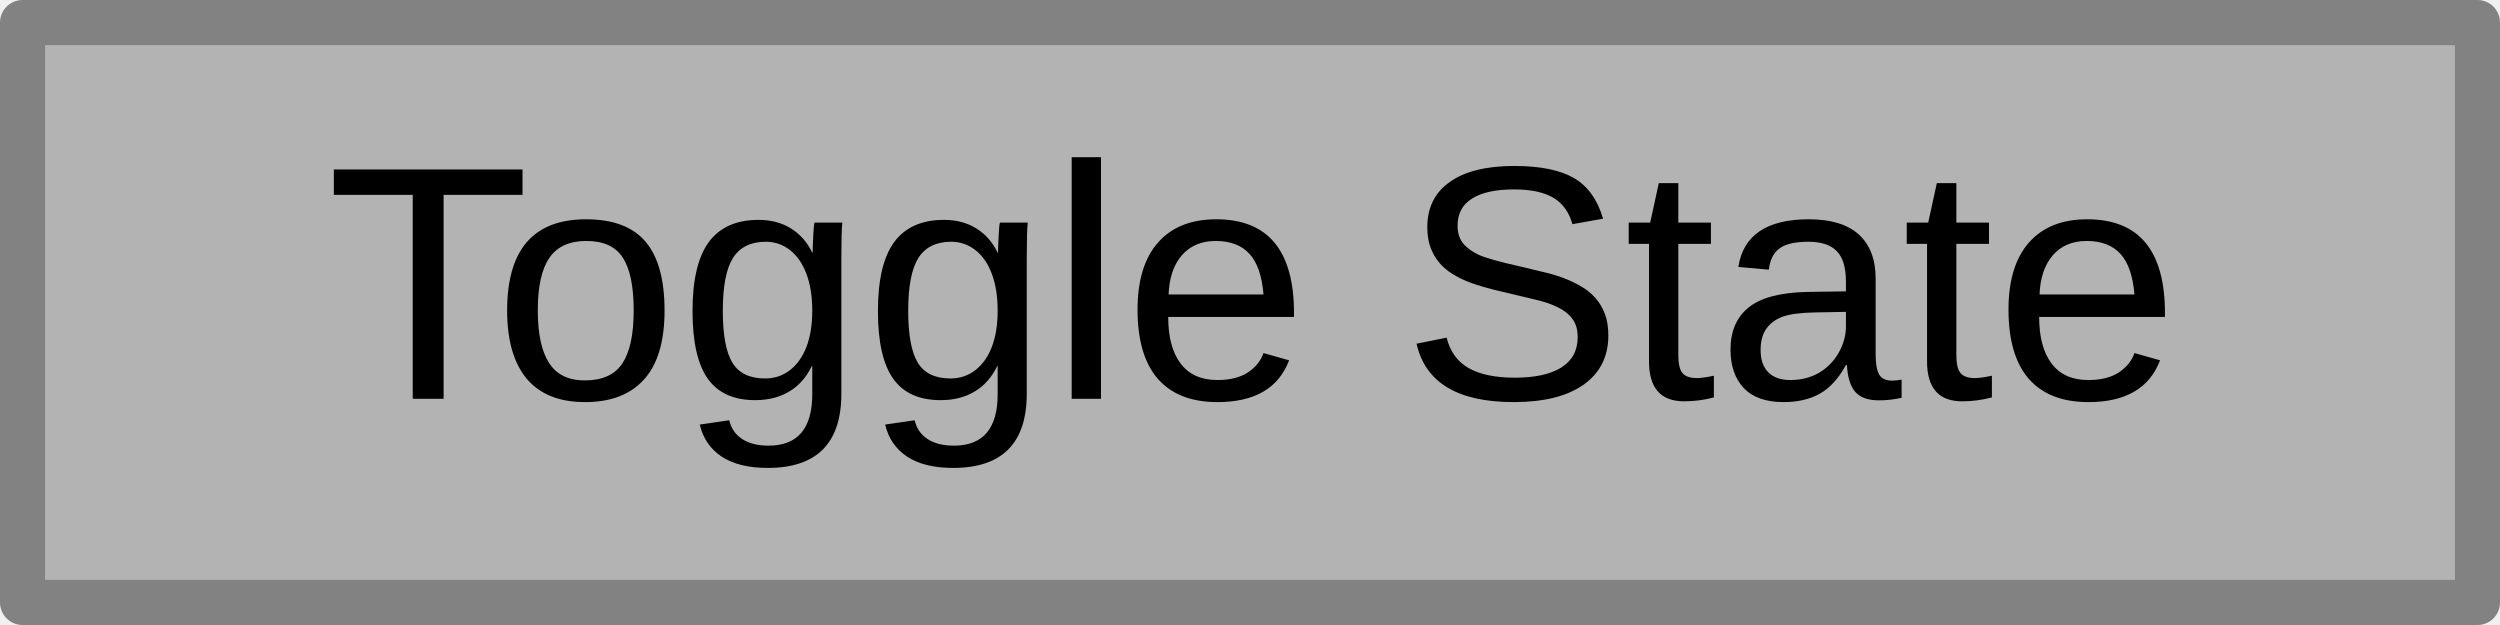
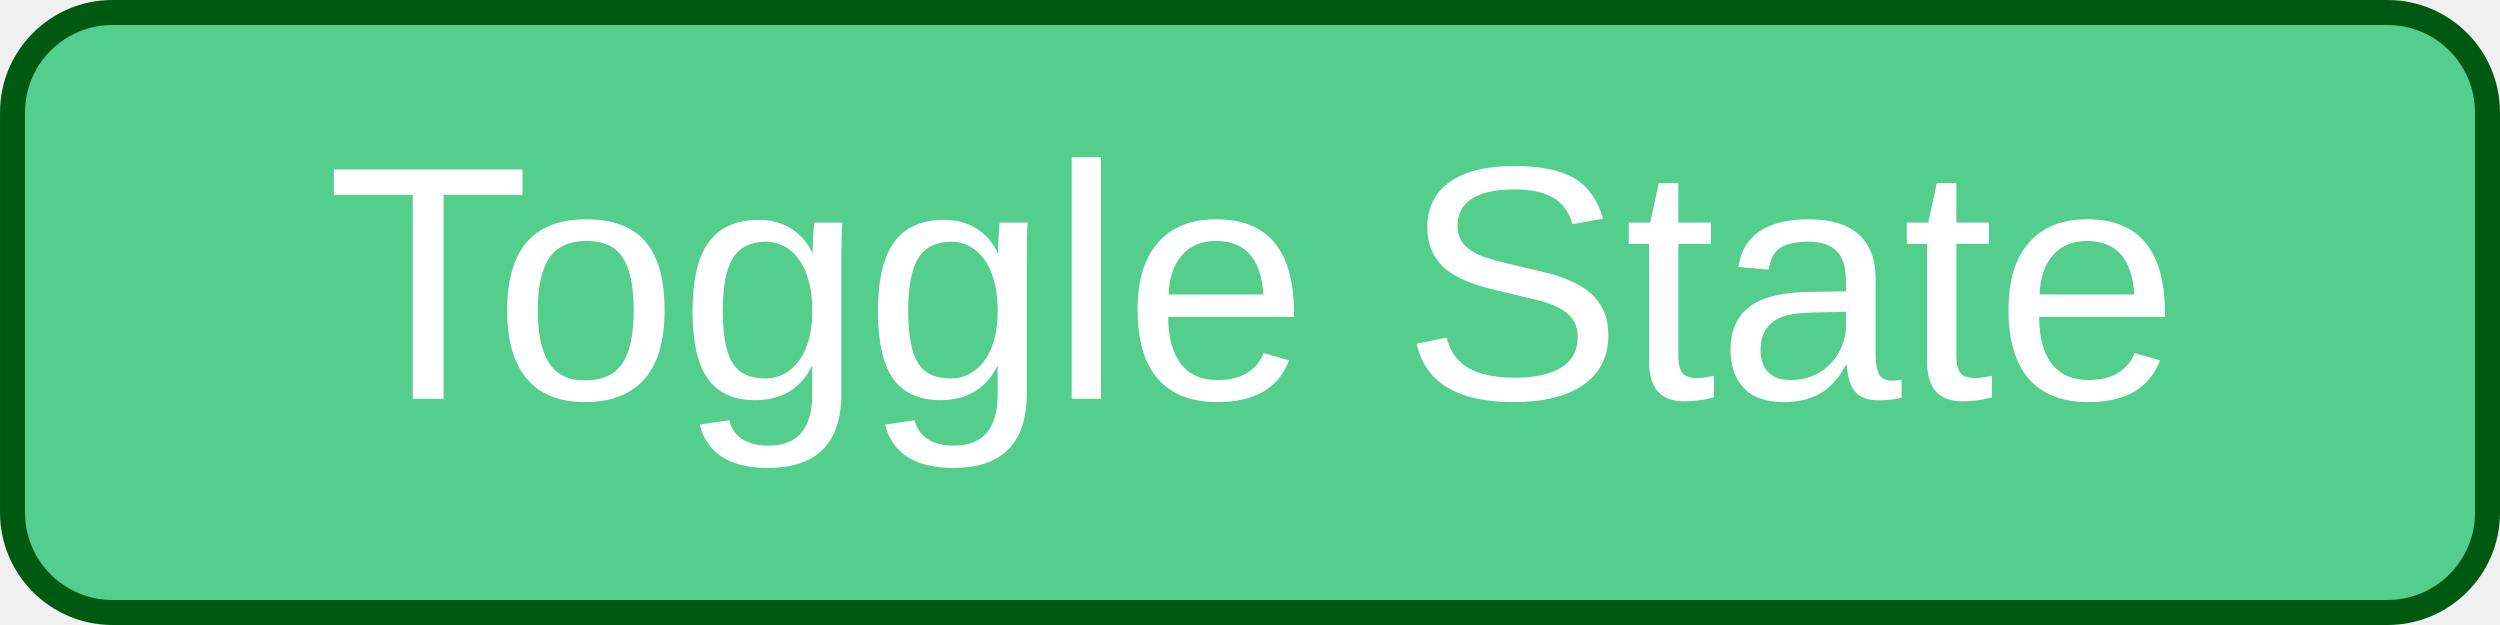
<svg xmlns="http://www.w3.org/2000/svg" width="200" height="50" viewBox="0 0 200 50" version="1.1" id="svg5">
  <defs id="defs2">
    </defs>
-   <g id="layer2">
-     <rect style="fill:#b3b3b3;fill-opacity:1;stroke:#828282;stroke-width:3.608;stroke-linejoin:round;stroke-dasharray:none;stroke-opacity:1;stop-color:#000000" id="rect453" width="196.392" height="46.392" x="1.804" y="1.804" d="m 16.804,1.804 h 166.392 a 15,15 45 0 1 15,15 v 16.392 a 15,15 135 0 1 -15,15 H 16.804 a 15,15 45 0 1 -15,-15 V 16.804 a 15,15 135 0 1 15,-15 z" />
+   <g id="layer2" style="display:inline">
+     <path style="fill:#53ce8c;fill-opacity:1;stroke:#005910;stroke-width:2;stroke-linejoin:round;stroke-dasharray:none;stroke-opacity:1;stop-color:#000000" id="rect453" width="197.999" height="47.999" x="1" y="1" d="M 9,1 H 191 a 8,8 45 0 1 8,8 V 41 a 8,8 135 0 1 -8,8 l -181.999,0 a 8,8 45 0 1 -8,-8 V 9 a 8,8 135 0 1 8,-8 z" />
  </g>
-   <g id="layer1">
-     <text xml:space="preserve" style="font-style:normal;font-variant:normal;font-weight:normal;font-stretch:normal;font-size:26.667px;line-height:1.25;font-family:Arial;-inkscape-font-specification:Arial;letter-spacing:0px;word-spacing:0px;fill:#000000;fill-opacity:1;stroke:none" x="26.113" y="31.901" id="text236">
+   <g id="layer1" style="display:inline">
+     <text xml:space="preserve" style="font-style:normal;font-variant:normal;font-weight:normal;font-stretch:normal;font-size:26.667px;line-height:1.25;font-family:Arial;-inkscape-font-specification:Arial;letter-spacing:0px;word-spacing:0px;fill:#ffffff;fill-opacity:1;stroke:none" x="26.113" y="31.901" id="text236">
      <tspan id="tspan234" x="26.113" y="31.901">Toggle State</tspan>
    </text>
  </g>
</svg>
